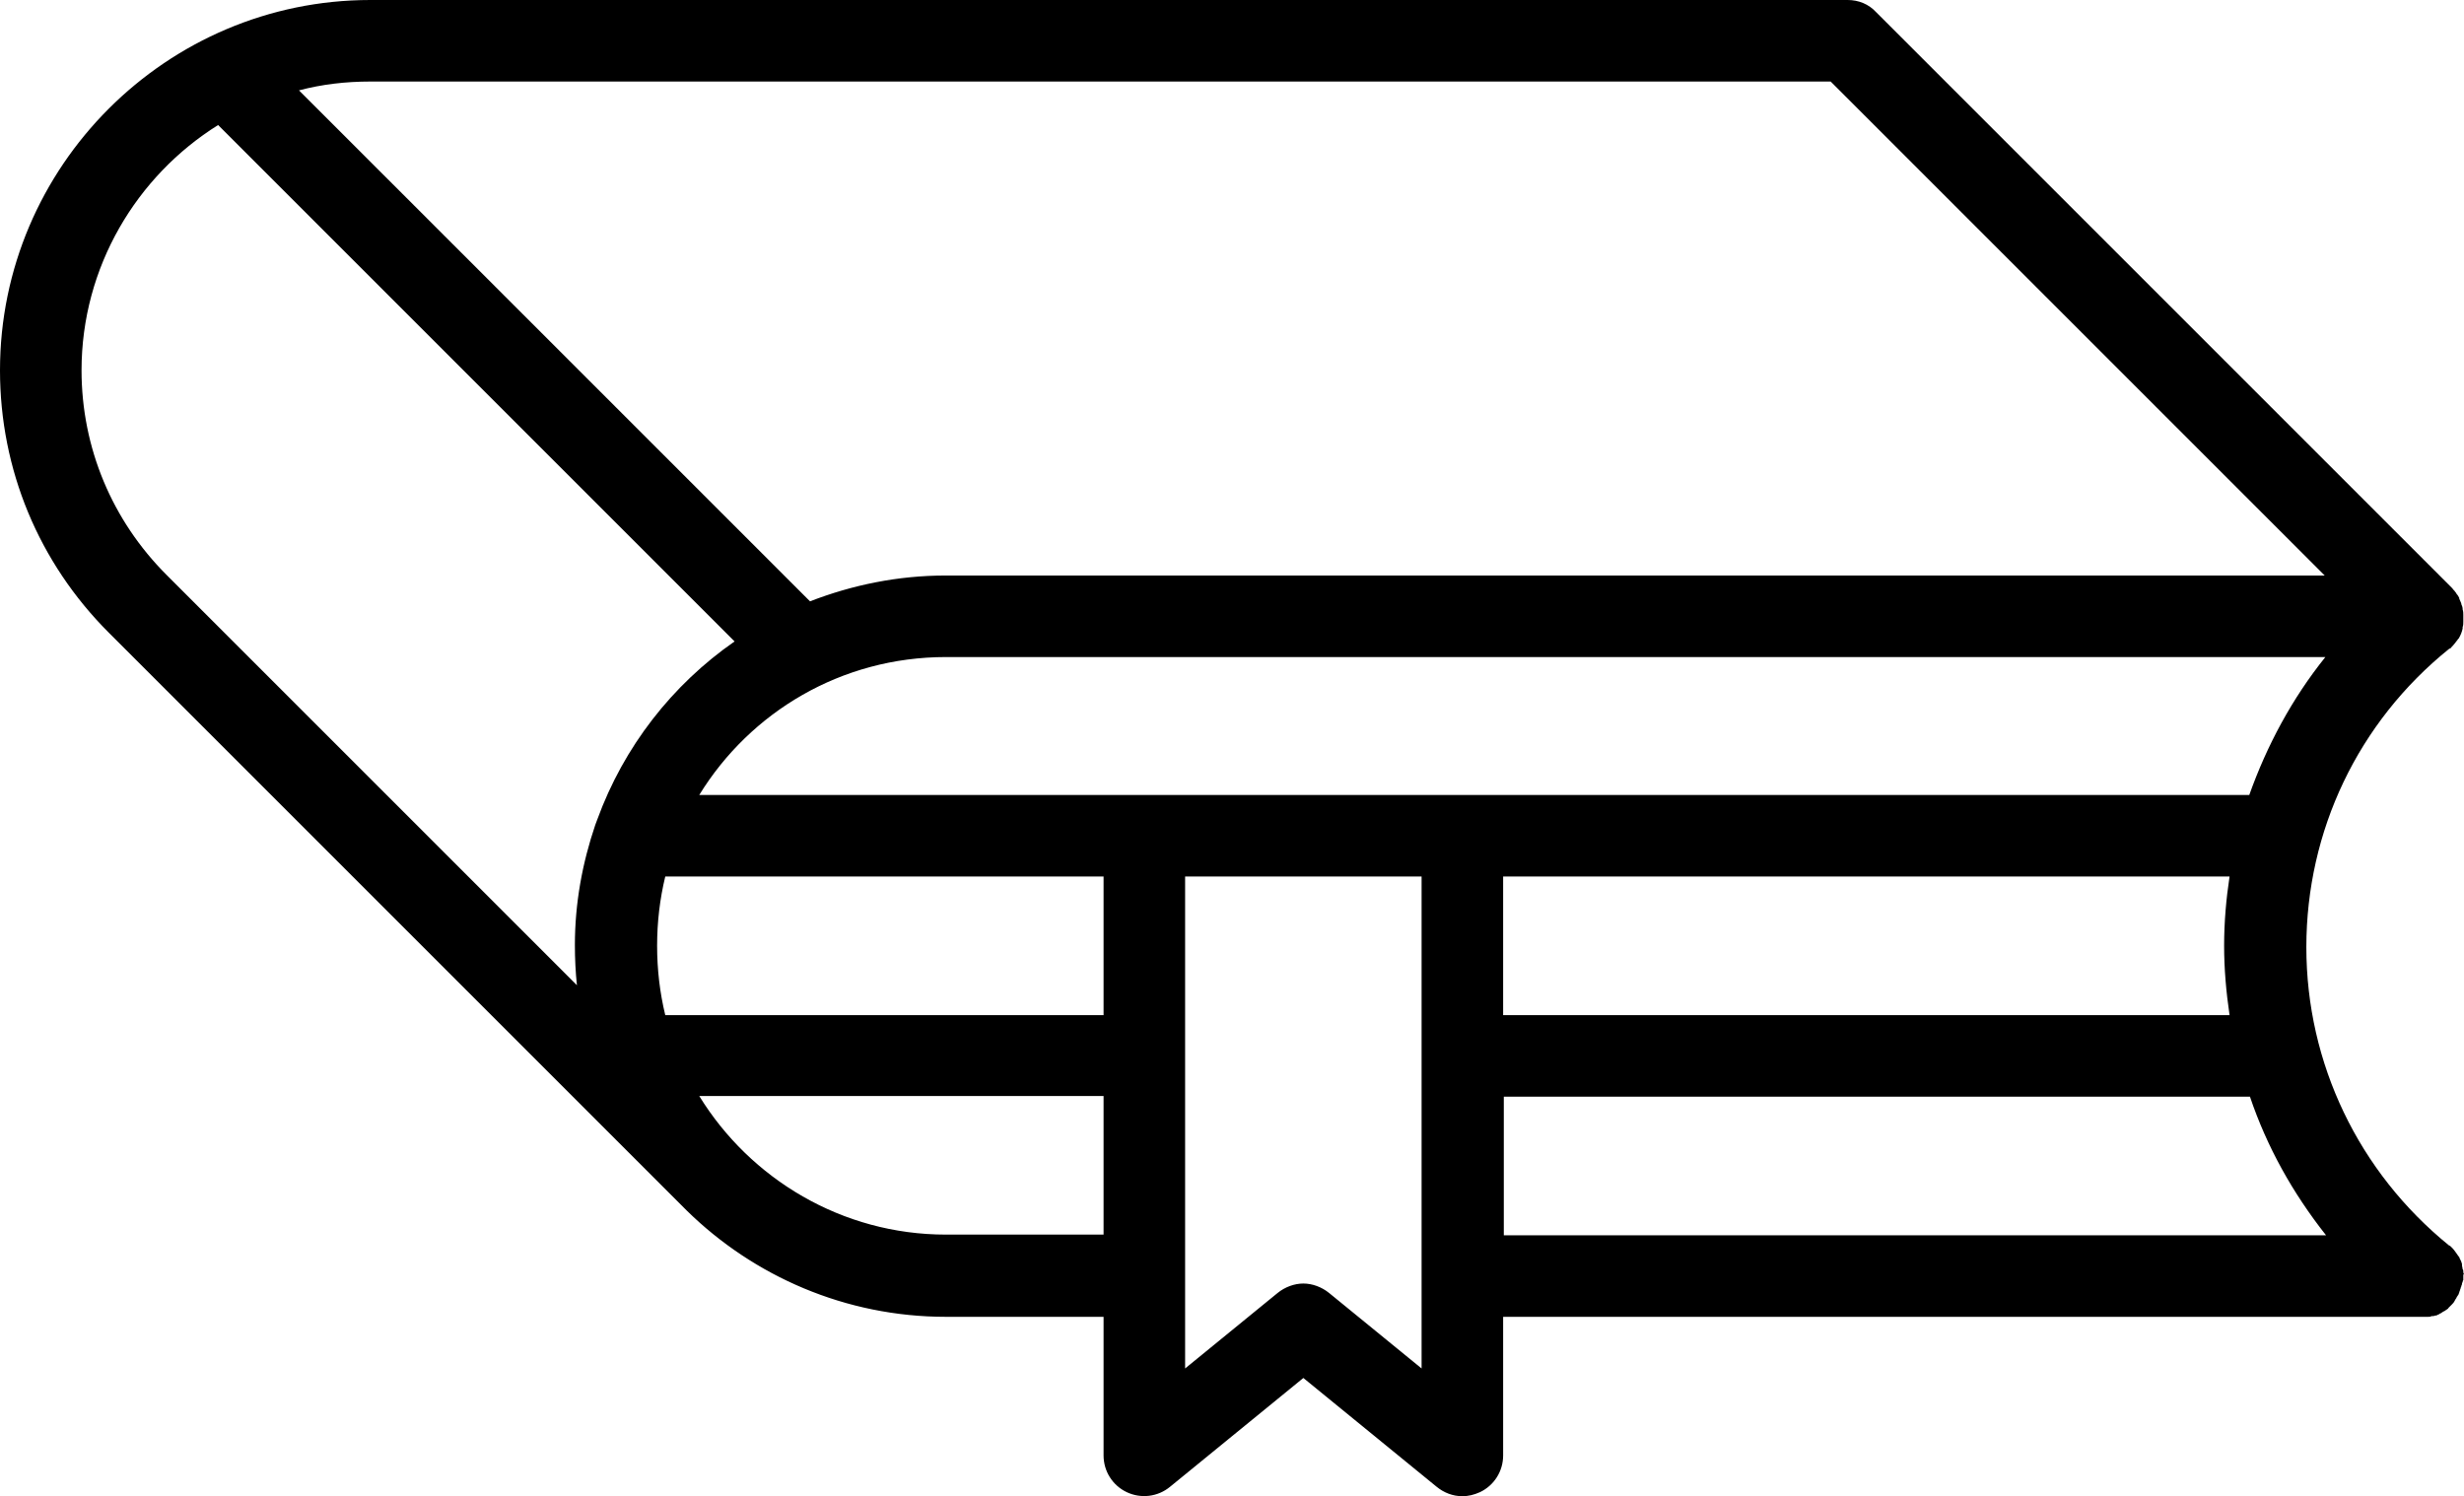
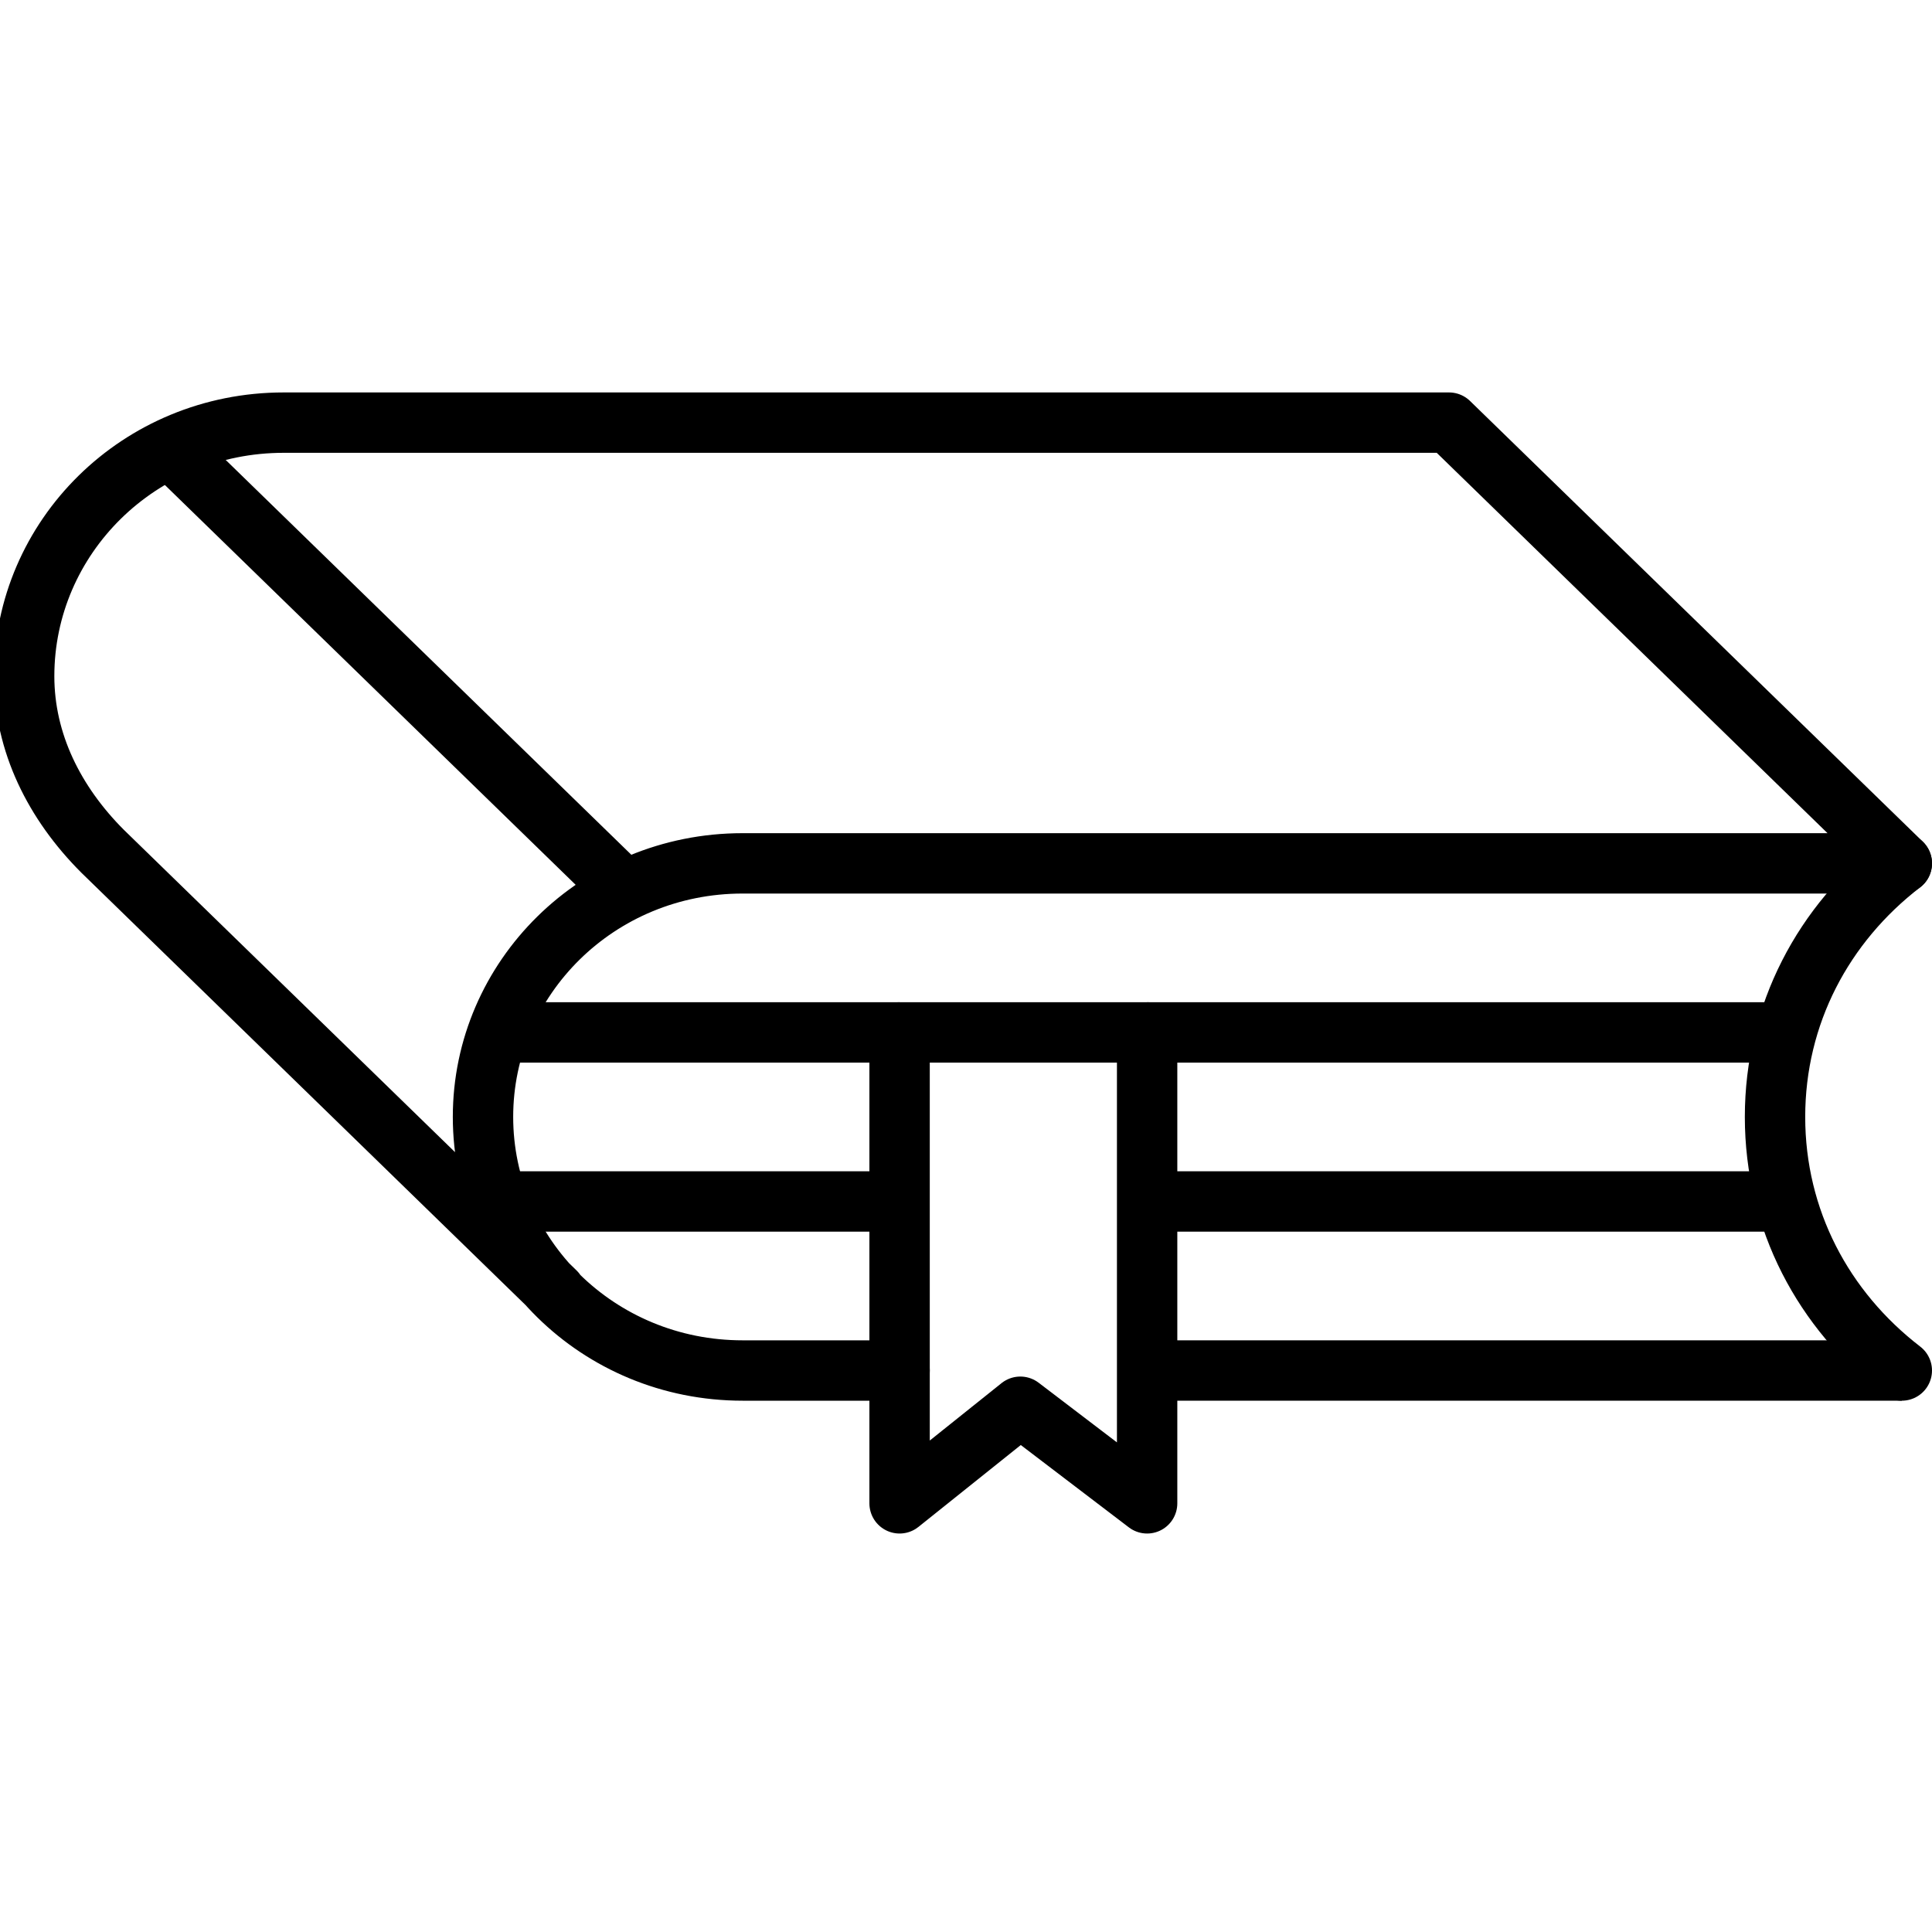
- <svg xmlns="http://www.w3.org/2000/svg" version="1.1" id="Layer_1" x="0px" y="0px" viewBox="0 0 362.6 220.1" enable-background="new 0 0 362.6 220.1" xml:space="preserve">
-   <path d="M362.5,187.3c0-0.1,0-0.1,0-0.2c0-0.1,0-0.2-0.1-0.3c0-0.2-0.1-0.4-0.1-0.7c0,0,0-0.1,0-0.1c0-0.1-0.1-0.2-0.1-0.3  c0-0.1-0.1-0.2-0.1-0.2c0-0.1-0.1-0.2-0.1-0.2c0-0.1-0.1-0.2-0.1-0.3c0,0-0.1-0.1-0.1-0.1c-0.3-0.4-0.6-0.9-0.9-1.2c0,0,0,0,0,0  c-0.1-0.1-0.1-0.1-0.2-0.2c-0.1-0.1-0.2-0.2-0.3-0.2c0,0,0,0,0,0c-13.3-10.8-21-26.8-21-43.9c0-17.1,7.6-33.1,21-43.9  c0.1,0,0.1-0.1,0.2-0.1c0.1,0,0.1-0.1,0.1-0.1c0.4-0.4,0.7-0.8,1-1.2c0,0,0-0.1,0.1-0.1c0.3-0.5,0.5-1,0.6-1.5c0-0.1,0-0.1,0-0.2  c0.1-0.3,0.1-0.5,0.1-0.8c0,0,0-0.1,0-0.1c0-0.2,0-0.5,0-0.7c0-0.1,0-0.1,0-0.2c0-0.3,0-0.5-0.1-0.8c0,0,0,0,0-0.1  c0-0.2-0.1-0.5-0.2-0.7c0,0,0-0.1,0-0.1c-0.1-0.2-0.2-0.5-0.3-0.7c0,0,0,0,0-0.1c-0.1-0.2-0.2-0.4-0.4-0.6c0-0.1-0.1-0.1-0.1-0.2  c0,0-0.1-0.1-0.1-0.1c-0.1-0.2-0.3-0.3-0.4-0.5L276.1,1.8C275,0.6,273.5,0,271.9,0H54.5C24.5,0,0,24.5,0,54.5  c0,14.6,5.7,28.3,16,38.6l84.7,84.7c0.1,0.1,0.3,0.3,0.4,0.4c9.8,9.6,23.3,15.6,38.1,15.6h23.2v20.4c0,2.3,1.3,4.4,3.4,5.4  c2.1,1,4.6,0.7,6.4-0.8l19.6-16l19.6,16c1.1,0.9,2.4,1.4,3.8,1.4c0.9,0,1.7-0.2,2.6-0.6c2.1-1,3.4-3.1,3.4-5.4v-20.4h135.4  c0.2,0,0.4,0,0.6,0c0,0,0.1,0,0.1,0c0.2,0,0.4,0,0.5-0.1c0.1,0,0.1,0,0.2,0c0.2,0,0.3-0.1,0.5-0.1c0.1,0,0.1,0,0.2-0.1  c0.1,0,0.3-0.1,0.4-0.2c0.1,0,0.2-0.1,0.2-0.1c0.1-0.1,0.2-0.1,0.3-0.2c0.1,0,0.2-0.1,0.2-0.1c0.1-0.1,0.2-0.1,0.3-0.2  c0.1-0.1,0.2-0.1,0.2-0.2c0.1-0.1,0.2-0.2,0.3-0.3c0.1-0.1,0.1-0.1,0.2-0.2c0.1-0.1,0.3-0.3,0.4-0.5c0,0,0,0,0,0  c0-0.1,0.1-0.1,0.1-0.2c0.1-0.1,0.1-0.2,0.2-0.3c0-0.1,0.1-0.2,0.1-0.2c0.1-0.1,0.1-0.2,0.2-0.3c0-0.1,0.1-0.2,0.1-0.3  c0-0.1,0.1-0.2,0.1-0.3c0-0.1,0.1-0.2,0.1-0.3c0-0.1,0.1-0.2,0.1-0.3c0-0.1,0.1-0.2,0.1-0.3c0-0.1,0-0.2,0.1-0.3  c0-0.1,0-0.2,0.1-0.3c0-0.1,0-0.2,0-0.2c0-0.1,0-0.3,0-0.4c0-0.1,0-0.1,0-0.2c0,0,0,0,0,0C362.6,187.6,362.6,187.4,362.5,187.3z   M162.4,149.4H97.9c-0.8-3.3-1.2-6.7-1.2-10.2c0-3.5,0.4-6.9,1.2-10.2h64.5V149.4z M102.9,117c7.5-12.2,20.9-20.3,36.3-20.3h203  c-4.9,6.1-8.6,13-11.2,20.3H215.2h-46.8H102.9z M221.2,129h106.9c-0.5,3.3-0.8,6.7-0.8,10.2c0,3.4,0.3,6.8,0.8,10.2H221.2V129z   M269.4,12l72.7,72.7H139.2c-7.1,0-13.8,1.4-20,3.8L44,13.3c3.4-0.9,6.9-1.3,10.5-1.3H269.4z M24.5,84.6c-8-8-12.5-18.7-12.5-30.1  c0-15.2,8.1-28.6,20.1-36.1l76,76c-9.2,6.4-16.3,15.5-20.2,26.2c-0.1,0.3-0.2,0.5-0.3,0.8c-1.9,5.6-3,11.5-3,17.7c0,2,0.1,4,0.3,5.9  L24.5,84.6z M139.2,181.7c-15.3,0-28.8-8.2-36.3-20.4h59.5v20.4H139.2z M209.2,201.4l-13.6-11.1c-1.1-0.9-2.5-1.4-3.8-1.4  s-2.7,0.5-3.8,1.4l-13.6,11.1V129h34.8V201.4z M221.2,161.4h109.9c2.5,7.4,6.3,14.2,11.2,20.4h-121V161.4z" />
+ <svg xmlns="http://www.w3.org/2000/svg" version="1.1" id="Layer_1" x="0px" y="0px" viewBox="0 0 32 32" enable-background="new 0 0 32 32" xml:space="preserve">
+   <g>
+     <g>
+       <path fill="none" stroke="#000000" stroke-linecap="round" stroke-linejoin="round" stroke-miterlimit="10" d="M9.2,21.4l-7.5-7.3    c-0.8-0.8-1.3-1.8-1.3-2.9c0-2.3,1.9-4.2,4.3-4.2H24l7.5,7.3H12.3c-2.4,0-4.3,1.9-4.3,4.2s1.9,4.2,4.3,4.2l2.6,0" />
+       <line fill="none" stroke="#000000" stroke-miterlimit="10" x1="19" y1="19.9" x2="29.6" y2="19.9" />
+       <line fill="none" stroke="#000000" stroke-linejoin="round" stroke-miterlimit="10" x1="19" y1="17.1" x2="29.6" y2="17.1" />
+       <line fill="none" stroke="#000000" stroke-linejoin="round" stroke-miterlimit="10" x1="10.4" y1="14.8" x2="2.9" y2="7.5" />
+       <g>
+         <path fill="none" stroke="#000000" stroke-linecap="round" stroke-linejoin="round" stroke-miterlimit="10" d="M31.5,14.3" />
+         <path fill="none" stroke="#000000" stroke-linecap="round" stroke-linejoin="round" stroke-miterlimit="10" d="M31.5,22.7" />
+         <path fill="none" stroke="#000000" stroke-linecap="round" stroke-linejoin="round" stroke-miterlimit="10" d="M31.5,14.3     c-1.3,1-2.1,2.5-2.1,4.2c0,1.7,0.8,3.2,2.1,4.2" />
+       </g>
+       <polygon fill="none" stroke="#000000" stroke-linecap="round" stroke-linejoin="round" stroke-miterlimit="10" points="19,24.9     16.9,23.3 14.9,24.9 14.9,17.1 19,17.1   " />
+       <line fill="none" stroke="#000000" stroke-linejoin="round" stroke-miterlimit="10" x1="8.2" y1="17.1" x2="14.9" y2="17.1" />
+       <line fill="none" stroke="#000000" stroke-miterlimit="10" x1="14.9" y1="19.9" x2="8.2" y2="19.9" />
+     </g>
+     <path fill="none" stroke="#000000" stroke-miterlimit="10" d="M19,22.7h12.5" />
+   </g>
</svg>
